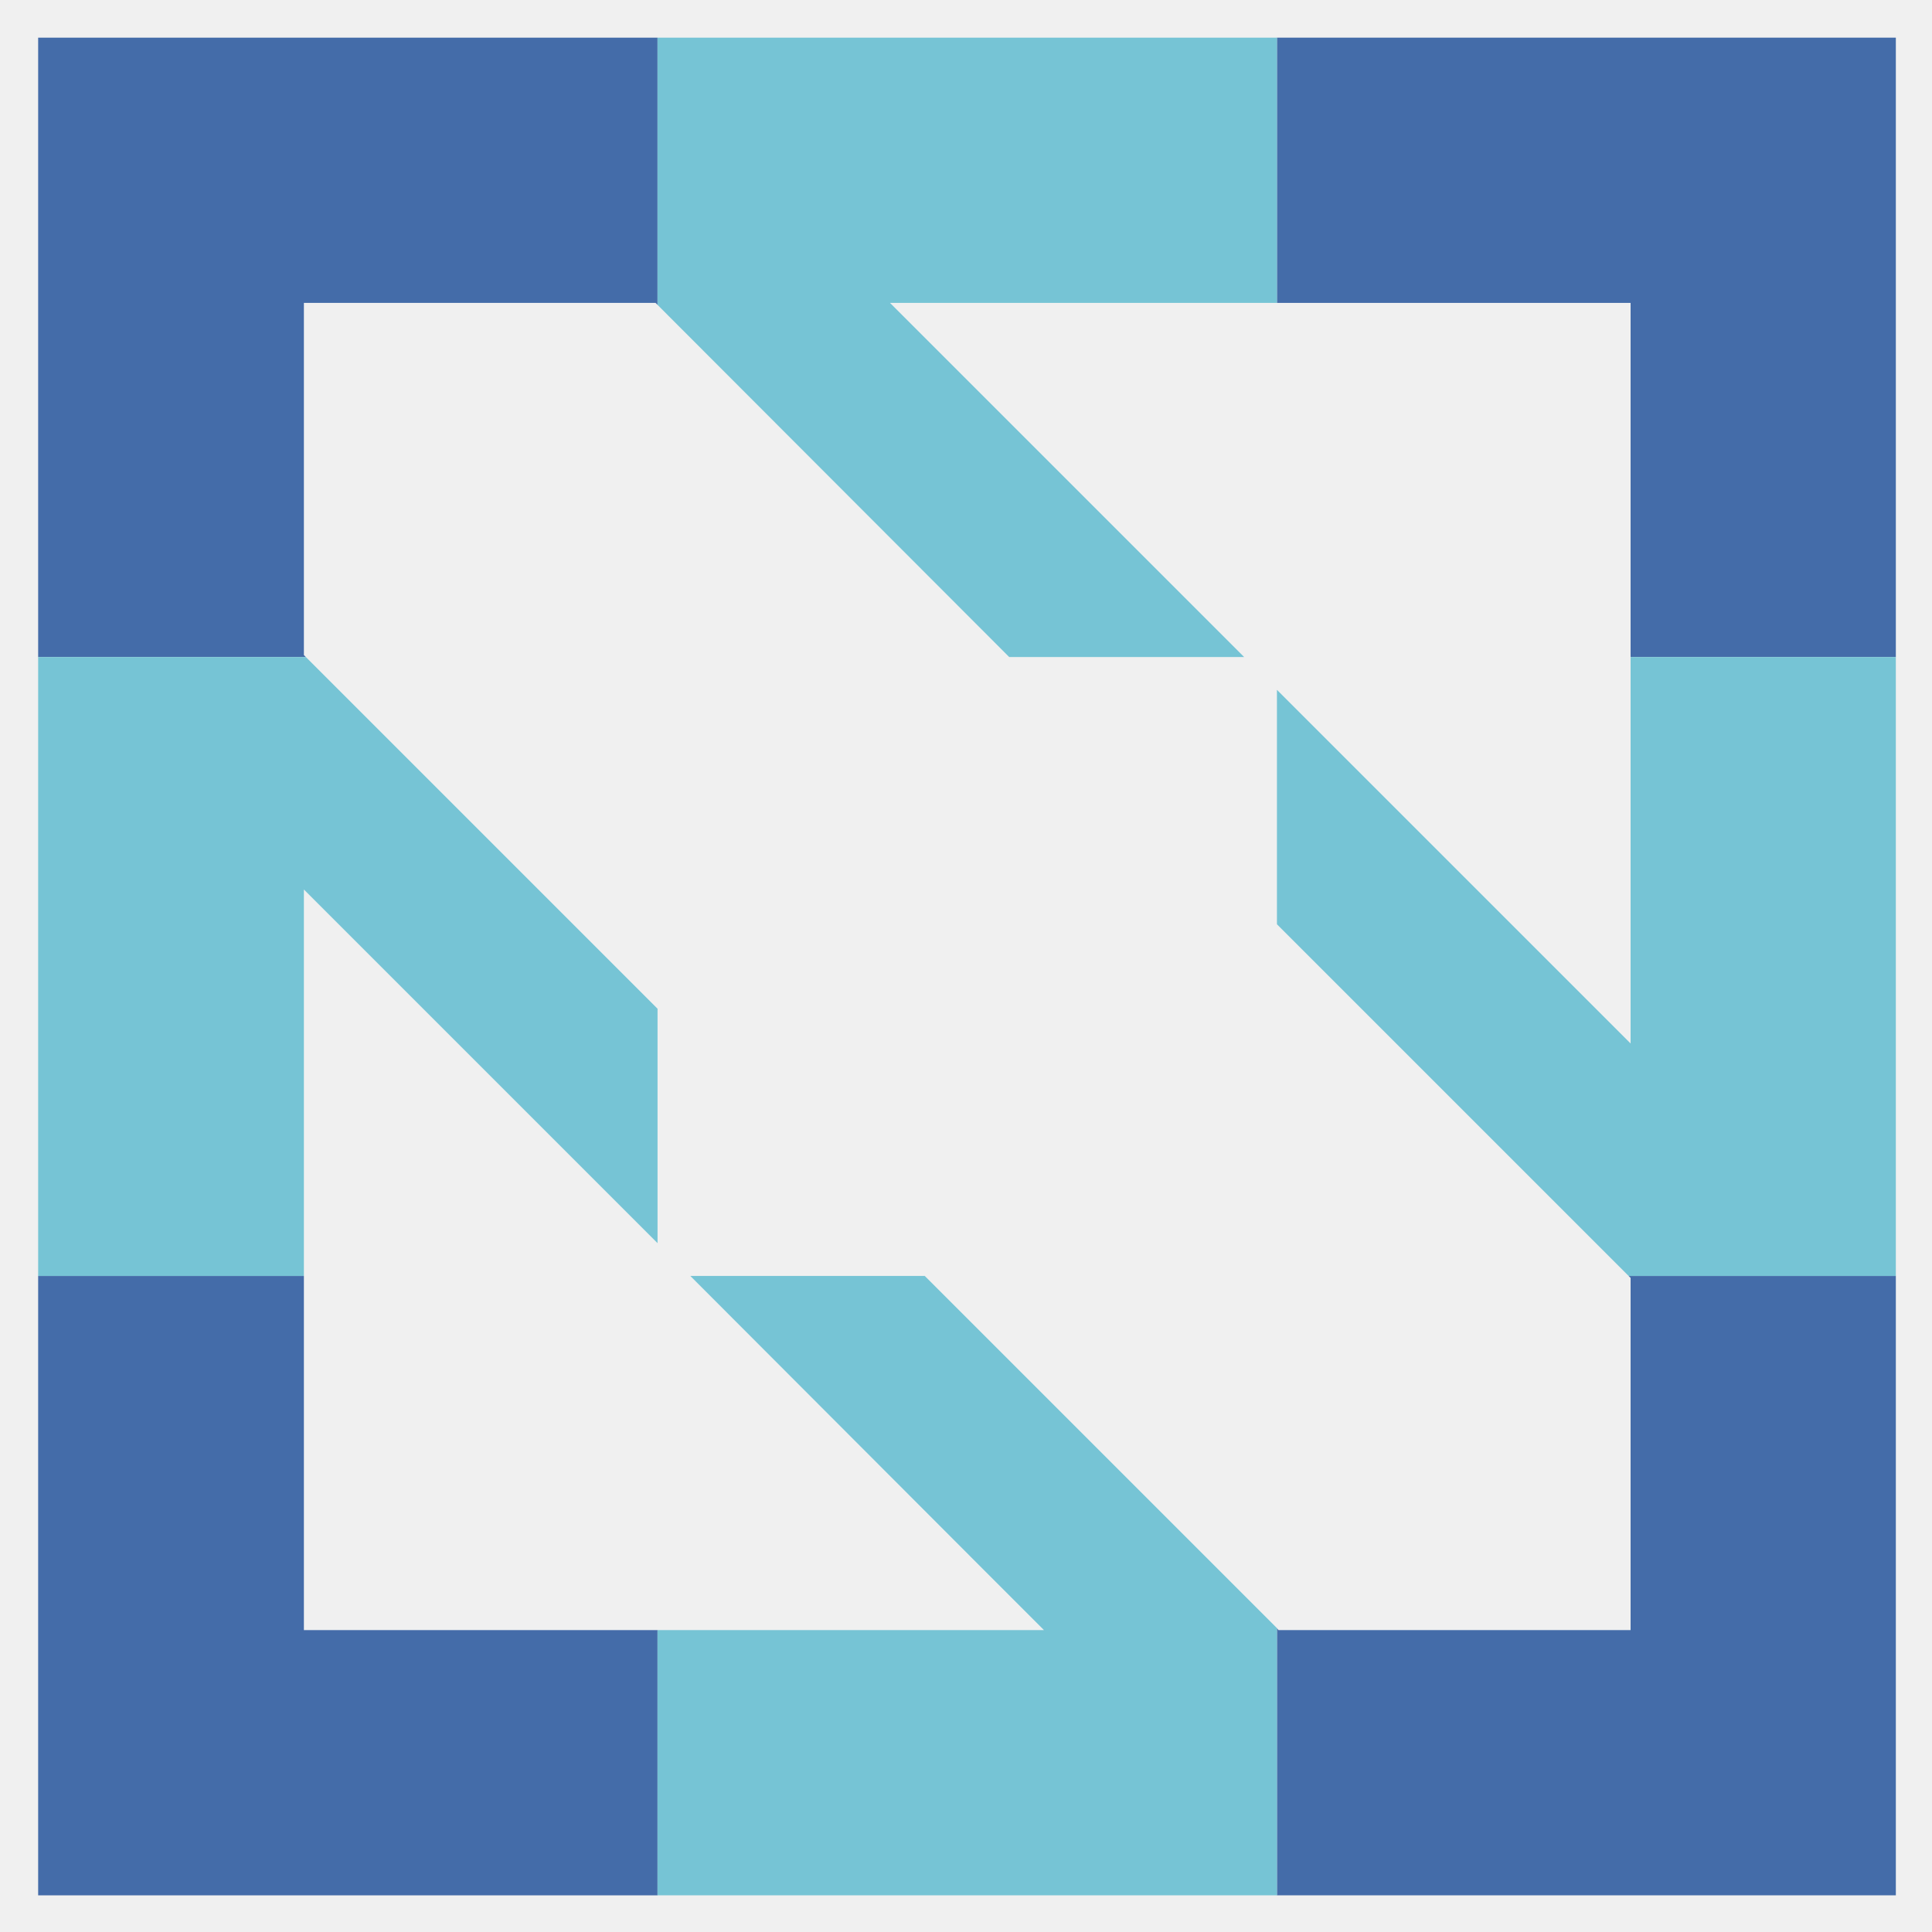
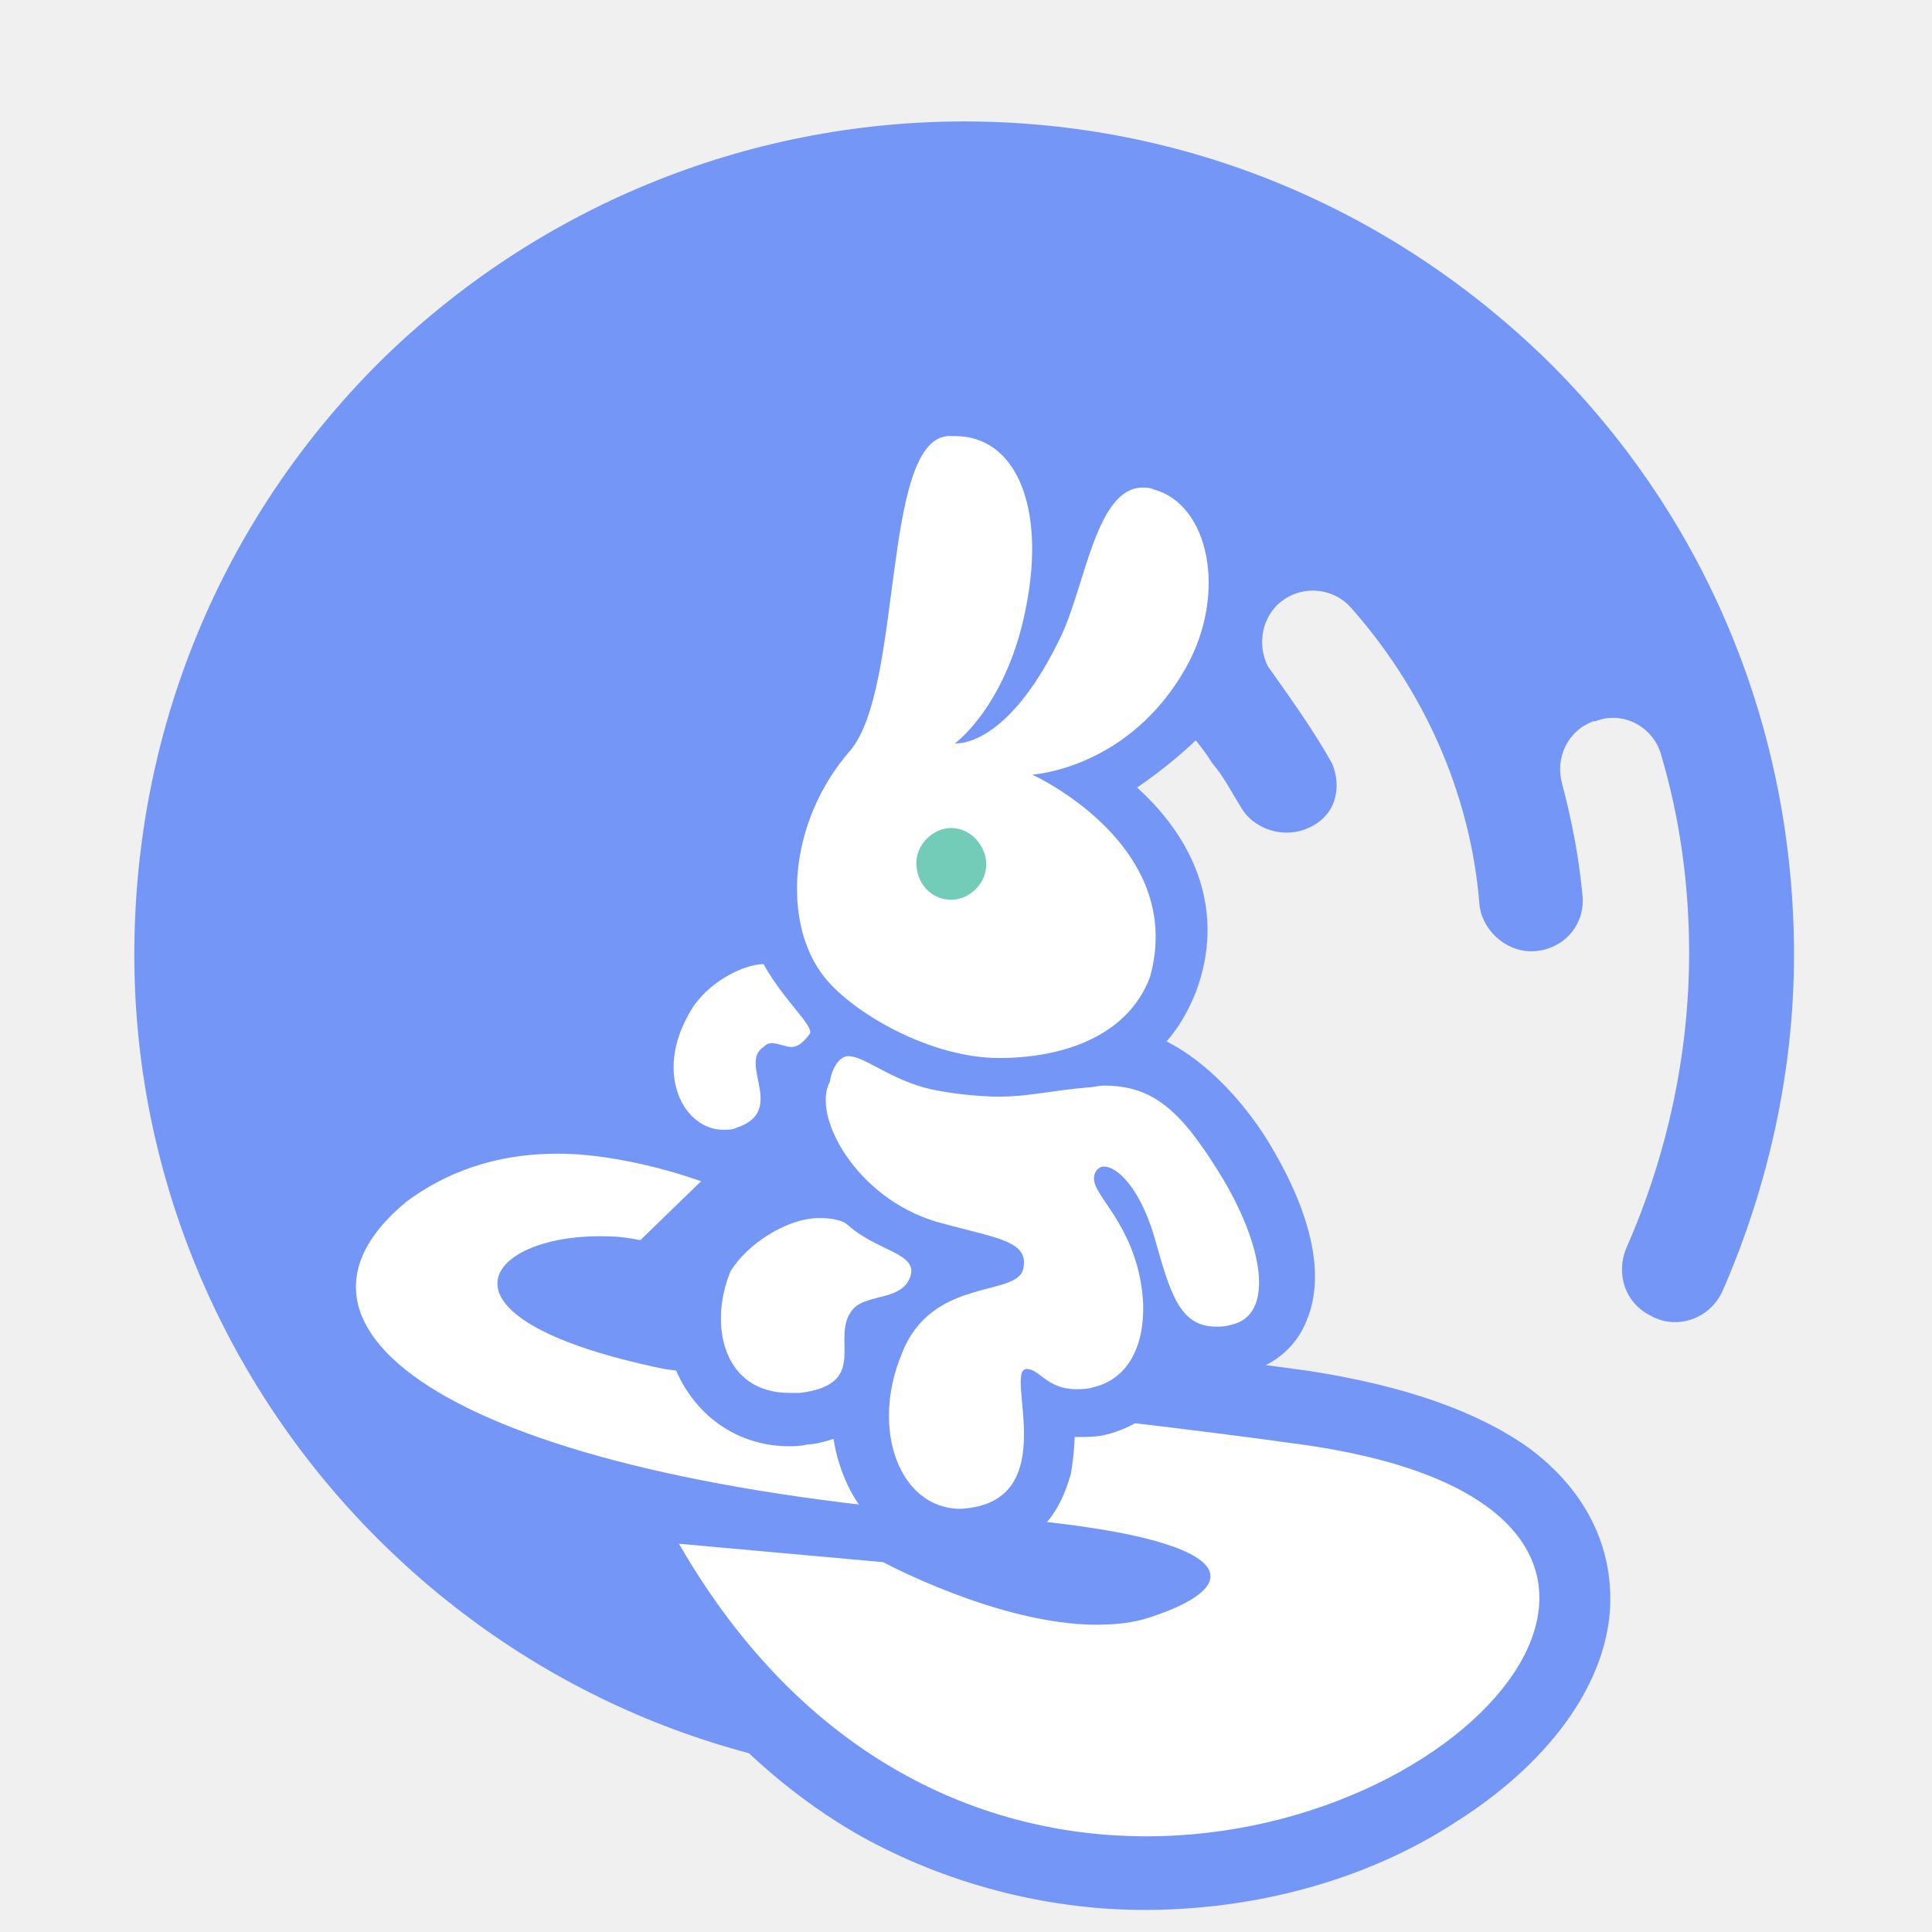
- <svg xmlns="http://www.w3.org/2000/svg" role="img" viewBox="5.52 5.02 388.96 388.96">
-   <style>svg {enable-background:new 0 0 400 400}</style>
-   <style>.st0{fill:#446ca9}.st1{fill:#76c4d5}</style>
-   <g id="XMLID_15_">
-     <g id="XMLID_78_">
-       <path id="XMLID_82_" d="M66.7 261.9H13.2v124.7h124.7v-53.4H66.7z" class="st0" />
-       <path id="XMLID_81_" d="M333.8 262.3v70.9h-70.9l-.3-.4v53.8h124.6V261.9h-53.8z" class="st0" />
-       <path id="XMLID_80_" d="M13.2 137.3h53.9l-.4-.4V66h70.8l.4.4V12.6H13.2z" class="st0" />
-       <path id="XMLID_79_" d="M262.6 12.6V66h71.2v71.3h53.4V12.6z" class="st0" />
-     </g>
-     <g id="XMLID_73_">
-       <path id="XMLID_77_" d="M256 137.3L184.7 66h77.9V12.6H137.9v53.8l70.8 70.9z" class="st1" />
-       <path id="XMLID_76_" d="M191.7 261.9h-47.2l59 59.1 12.2 12.2h-77.8v53.4h124.7v-53.8l-35.5-35.5z" class="st1" />
-       <path id="XMLID_75_" d="M333.8 137.3v77.8l-12.2-12.2-59-59v47.2l35.4 35.4 35.4 35.4h53.8V137.3z" class="st1" />
-       <path id="XMLID_74_" d="M137.9 208.1l-70.8-70.8H13.2v124.6h53.5v-77.8l71.2 71.2z" class="st1" />
+ <svg xmlns="http://www.w3.org/2000/svg" version="1.1" id="Layer_1" x="0px" y="0px" viewBox="0 0 105 105" style="enable-background:new 0 0 105 105;" xml:space="preserve">
+   <style type="text/css">
+ 	.st0{fill:#7497F7;}
+ 	.st1{fill:#FFFFFF;}
+ 	.st2{fill:#72CCB8;}
+ </style>
+   <g>
+     <g>
+       <path class="st0" d="M84.3,19.8C75.7,11.3,64.4,6.6,52.4,6.6c-11.9,0-23.3,4.7-31.8,13.1C12,28.3,7.3,39.7,7.3,51.9    c0,11.9,4.8,23.3,13.2,31.7c8.5,8.5,19.8,13.2,31.9,13.2c0-20.6,0-41.3,0-61.9c6.1,0,10.9,2.5,13.5,6.6c0.6,0.7,1,1.5,1.5,2.3    c0.7,1.3,2.4,1.8,3.7,1.2c1.6-0.7,1.8-2.3,1.3-3.5c-1-1.8-2.3-3.6-3.5-5.3c-0.5-1-0.4-2.3,0.4-3.2c1.1-1.2,3-1.2,4.1,0    c3.9,4.4,6.5,10,7,16.1c0.1,1.4,1.4,2.6,2.8,2.6c1.7,0,3-1.4,2.8-3.1c-0.2-2.1-0.6-4.1-1.1-6c-0.4-1.4,0.3-2.9,1.7-3.4l0.1,0    c1.5-0.6,3.2,0.3,3.6,1.9c1,3.4,1.5,7,1.5,10.7c0,5.5-1.2,11-3.4,16c-0.6,1.4-0.1,3,1.3,3.7c1.4,0.8,3.2,0.2,3.9-1.3    c2.5-5.7,3.9-12,3.9-18.3C97.5,39.7,92.8,28.3,84.3,19.8z" />
+       <path class="st1" d="M62.3,101.8c-6.5,0-18.6-2.2-27.1-16.8l-1.9-3.3l2,0.2c-2.5-0.6-4.7-1.2-6.7-1.9c-6.3-2.2-10-5-11-8.3    c-0.5-1.6-0.7-4.8,3.5-8c2.6-2,5.7-3,9.3-3c4.2,0,7.5,1.4,7.6,1.4l2.8,1.2l-6.4,6.2l-1-0.2c-0.4-0.1-0.8-0.1-1.2-0.1    c-1.5,0-2.5,0.5-2.8,0.8c0.3,0.4,1.8,1.6,7.2,2.4c4.2,0.6,9.1,1.1,14.7,1.7c5.9,0.6,12.7,1.4,19.9,2.4c4.9,0.7,8.6,2,11.1,3.8    c3.2,2.4,3.7,5.1,3.6,7c-0.2,3.6-3,7.3-7.6,10.1C73.5,100.3,67.9,101.8,62.3,101.8z M51.1,84.2c2.1,0.9,5.5,2.1,8.5,2.1    c0.9,0,1.7-0.1,2.3-0.3c0.3-0.1,0.5-0.2,0.7-0.3c-1.4-0.4-4.2-1-9.3-1.4C52.6,84.3,51.8,84.3,51.1,84.2z" />
+       <path class="st0" d="M30.3,62.7c3.8,0,7.8,1.5,7.8,1.5l-3.3,3.2c-0.5-0.1-1.1-0.2-1.6-0.2c-6.7-0.3-10.7,4.4,2.9,7.2    c8.9,1.3,20.9,2.2,34.6,4.1c24.5,3.4,10,21.3-8.4,21.3c-8.8,0-18.6-4.1-25.4-15.9L48,84.9c0,0,6.3,3.4,11.6,3.4c1,0,2-0.1,2.9-0.4    c5.8-1.9,4.6-4.5-9.1-5.5c-28.8-2.1-39.7-10.2-31.3-17.1C24.8,63.3,27.7,62.7,30.3,62.7z M30.3,58.7c-4.1,0-7.6,1.1-10.6,3.4    c-5.1,3.9-4.8,8-4.1,10.1c1.6,5.3,8.3,8.6,16.1,10.8l1.7,3c3.6,6.1,8.1,10.8,13.4,13.8c4.5,2.5,9.9,4,15.4,4c6,0,12-1.6,16.8-4.7    c5.1-3.2,8.2-7.4,8.5-11.6c0.2-3.4-1.3-6.5-4.4-8.8c-2.8-2-6.8-3.4-12-4.2c-7.2-1-14-1.7-19.9-2.4c-5.6-0.6-9.3-1.1-13.5-1.7    c-0.2,0-0.3-0.1-0.5-0.1l0.2-0.2l3.2-3l4.6-4.6l-5.6-2.3C39.4,60.1,34.8,58.7,30.3,58.7z" />
+       <path class="st1" d="M51.9,83.4c-1.7,0-3.2-0.8-4.1-2.2c-1-1.5-1.4-3.4-1.2-5.4c-0.5,0.7-1.4,1.2-3,1.5c-0.3,0-0.5,0.1-0.8,0.1    c-1.9,0-3.6-1-4.6-2.6c-1.2-2-1.1-4.6,0.1-6.7c1.2-2.1,4-3.2,6.1-3.2c0.4,0,0.8,0,1.1,0.1c-0.9-0.9-1.5-1.9-1.9-2.8    c-0.6-1.4-0.7-2.6-0.3-3.7c-0.1,0-0.2,0-0.3,0c-0.2,0-0.3,0-0.4,0c0.2,0.9,0.7,3.4-2.2,4.3c-0.4,0.1-0.7,0.2-1.1,0.2    c-1.4,0-2.7-0.8-3.5-2.1c-1.1-1.8-0.9-4.2,0.3-6.4c1.2-2,3.7-3.3,5.3-3.3c0.2,0,0.5,0,0.6,0.1c-0.2-1.1-0.3-2.2-0.2-3.4    c0.2-2.8,1.4-5.6,3.2-7.7c1.1-1.2,1.5-4.9,1.9-7.9c0.3-2.2,0.6-4.3,1-5.9c0.2-0.9,1-3.5,3.3-3.7c0.2,0,0.3,0,0.5,0    c1.6,0,2.9,0.6,3.9,1.8c1.2,1.5,1.8,3.7,1.7,6.3c0.8-2.6,1.9-5.3,4.5-5.3c0.3,0,0.6,0.1,1,0.1c1.5,0.4,2.8,1.6,3.5,3.2    c1,2.5,0.8,5.7-0.7,8.5c-1.7,3.1-4,4.8-5.9,5.6c0.5,0.3,1,0.7,1.5,1.2c3,2.8,3.9,6.3,2.5,9.9c-0.6,1.7-1.8,3-3.4,3.9    c3.1,0.2,4.8,2.1,7,5.5c2.1,3.3,2.9,6.5,2,8.5c-0.4,1-1.3,1.7-2.3,1.9c-0.4,0.1-0.8,0.1-1.1,0.1c-1.2,0-2.1-0.4-2.7-1.2    c-0.1,0.8-0.4,1.5-0.8,2.2c-0.7,1.2-1.7,1.9-3.1,2.2c-0.4,0.1-0.9,0.2-1.3,0.2c-0.8,0-1.4-0.2-1.8-0.4c0.4,1.7,1.2,5.3-2.6,6.6    C53.2,83.3,52.5,83.4,51.9,83.4z M47.3,72.2c-0.1,0.1-0.1,0.5-0.1,1c0,0,0,0,0,0.1c0-0.1,0.1-0.2,0.1-0.2c0.1-0.3,0.3-0.7,0.5-1    C47.6,72,47.4,72.1,47.3,72.2z M50.5,67.8c0.3,0.4,0.5,0.9,0.4,1.4c0.8-0.4,1.6-0.6,2.2-0.7h0c-0.3-0.1-0.7-0.2-1-0.3    C51.6,68.1,51.1,68,50.5,67.8z M44.9,56.1c0.1,0.2,0.1,0.4,0.1,0.5c0.2-0.1,0.3-0.1,0.5-0.1C45.2,56.4,45.1,56.2,44.9,56.1z     M51.5,46.4c-0.2,0-0.3,0.2-0.4,0.3c0,0.1,0.1,0.2,0.1,0.3c0.1,0.1,0.1,0.1,0.2,0.1c0.2,0,0.4-0.2,0.4-0.3    C51.9,46.6,51.7,46.4,51.5,46.4z" />
+       <path class="st0" d="M51.9,23.7c3.3,0,4.9,3.8,3.9,9.1c-1,5.5-3.9,7.6-3.9,7.6s0,0,0.1,0c0.4,0,3-0.2,5.7-5.9c1.3-2.8,1.9-8,4.4-8    c0.2,0,0.4,0,0.6,0.1c3,0.8,4,5.6,1.8,9.6c-3.1,5.6-8.4,5.9-8.4,5.9s8.4,3.8,6.4,11c-1.2,3.2-4.7,4.4-8.2,4.4    c-3.8,0-8-2.5-9.5-4.4c-2.3-2.9-2-8.4,1.4-12.3c2.9-3.4,1.7-16.8,5.3-17.1C51.7,23.7,51.8,23.7,51.9,23.7z M41.5,52.4    c1.1,2,2.8,3.4,2.5,3.8c-0.3,0.4-0.6,0.7-1,0.7c-0.3,0-0.7-0.2-1-0.2c-0.2,0-0.3,0-0.5,0.2c-1.4,0.9,1.3,3.5-1.5,4.4    c-0.2,0.1-0.4,0.1-0.7,0.1c-2.1,0-3.8-3-1.8-6.4C38.4,53.4,40.4,52.4,41.5,52.4z M46.1,57.4c0.9,0,2.3,1.3,4.5,1.8    c1.4,0.3,2.9,0.4,3.7,0.4c1.6,0,2.6-0.3,4.8-0.5c0.3,0,0.6-0.1,0.9-0.1c2.7,0,4.2,1.4,6.3,4.8c2.4,3.9,3,7.7,0.6,8.2    c-0.3,0.1-0.6,0.1-0.8,0.1c-2,0-2.5-1.8-3.4-5c-0.8-2.6-2-3.7-2.7-3.7c-0.2,0-0.3,0.1-0.4,0.2c-0.7,1,1.3,2,2.2,5.2    c0.8,2.9,0.2,6-2.4,6.6c-0.3,0.1-0.7,0.1-0.9,0.1c-1.6,0-2-1.1-2.7-1.1c-1.3,0,2.1,7.3-3.6,7.6c-3.3,0-4.9-4.3-3.2-8.4    c1.6-4.2,6.2-3.1,6.6-4.6c0.4-1.6-1.5-1.7-4.7-2.6c-4.4-1.3-6.8-5.8-5.8-7.6C45.2,58.1,45.6,57.4,46.1,57.4z M44.5,66.2    c0.7,0,1.3,0.1,1.6,0.4c1.6,1.4,3.7,1.5,3.4,2.7c-0.4,1.4-2.3,1-3.1,1.8c-1.4,1.5,1,4.1-2.9,4.6c-0.2,0-0.4,0-0.6,0    c-3.6,0-4.4-3.7-3.2-6.6C40.6,67.6,42.8,66.2,44.5,66.2z M51.9,20.7c-0.2,0-0.4,0-0.6,0c-1.3,0.1-2.5,0.8-3.4,2    c-0.5,0.7-0.9,1.6-1.2,2.8c-0.5,1.8-0.8,3.9-1.1,6.1c-0.2,1.7-0.4,3.4-0.8,4.8c-0.4,1.8-0.8,2.3-0.8,2.3    c-2.8,3.3-3.5,6.8-3.2,10.9c-1.9,0.4-4.6,1.5-5.8,3.7c-1.5,2.7-1.7,5.6-0.3,7.9c1,1.8,2.8,2.9,4.7,2.9c0.5,0,1.2-0.2,1.7-0.3    c-1.5,0.6-3.1,2.1-4,3.6c-1.3,2.2-1.4,5.3,0,7.8c1.2,2.1,3.3,3.4,5.8,3.4c0.3,0,0.6,0,1-0.1c0.3,0,0.8-0.1,1.4-0.3    c0.2,1.3,0.7,2.6,1.4,3.6c1.2,1.8,3.2,2.9,5.4,2.9c0.8,0,1.5-0.1,2.3-0.4c2.2-0.7,3.2-2.1,3.8-4.2c0.1-0.6,0.2-1.4,0.2-2    c0.5,0,1.1,0,1.6-0.1c1.7-0.4,3.1-1.4,4-2.9c0.1-0.2,0.2-0.4,0.3-0.6c0.7,0.3,1.3,0.3,1.9,0.3c0.4,0,0.9-0.1,1.4-0.2    c1.5-0.3,2.8-1.3,3.4-2.8c1.5-3.5-1-8-2.1-9.8c-1.3-2.1-3.3-4.3-5.5-5.4c0.7-0.8,1.2-1.7,1.6-2.7c1.6-4.3,0-8.2-3.2-11.1    c1.9-1.3,4.3-3.3,5.5-5.4c1.7-3.1,2-6.9,0.8-9.7c-0.9-2.1-2.4-3.5-4.4-4.1c-0.4-0.1-0.9-0.2-1.4-0.2c-1.1,0-2.5,0.3-3.8,1.9    c-0.3-0.9-0.8-1.7-1.3-2.3C55.7,21.6,53.9,20.7,51.9,20.7z M41.6,63.7c0.4-0.2,0.7-0.4,1-0.6c0.1,0.1,0.1,0.2,0.2,0.3    C42.4,63.5,42,63.6,41.6,63.7z" />
+       <path class="st2" d="M53.6,47c0,1-0.9,1.9-1.9,1.9h0c-1.1,0-1.9-0.9-1.9-2c0-1,0.9-1.9,1.9-1.9h0C52.7,45,53.6,45.9,53.6,47z" />
    </g>
  </g>
</svg>
